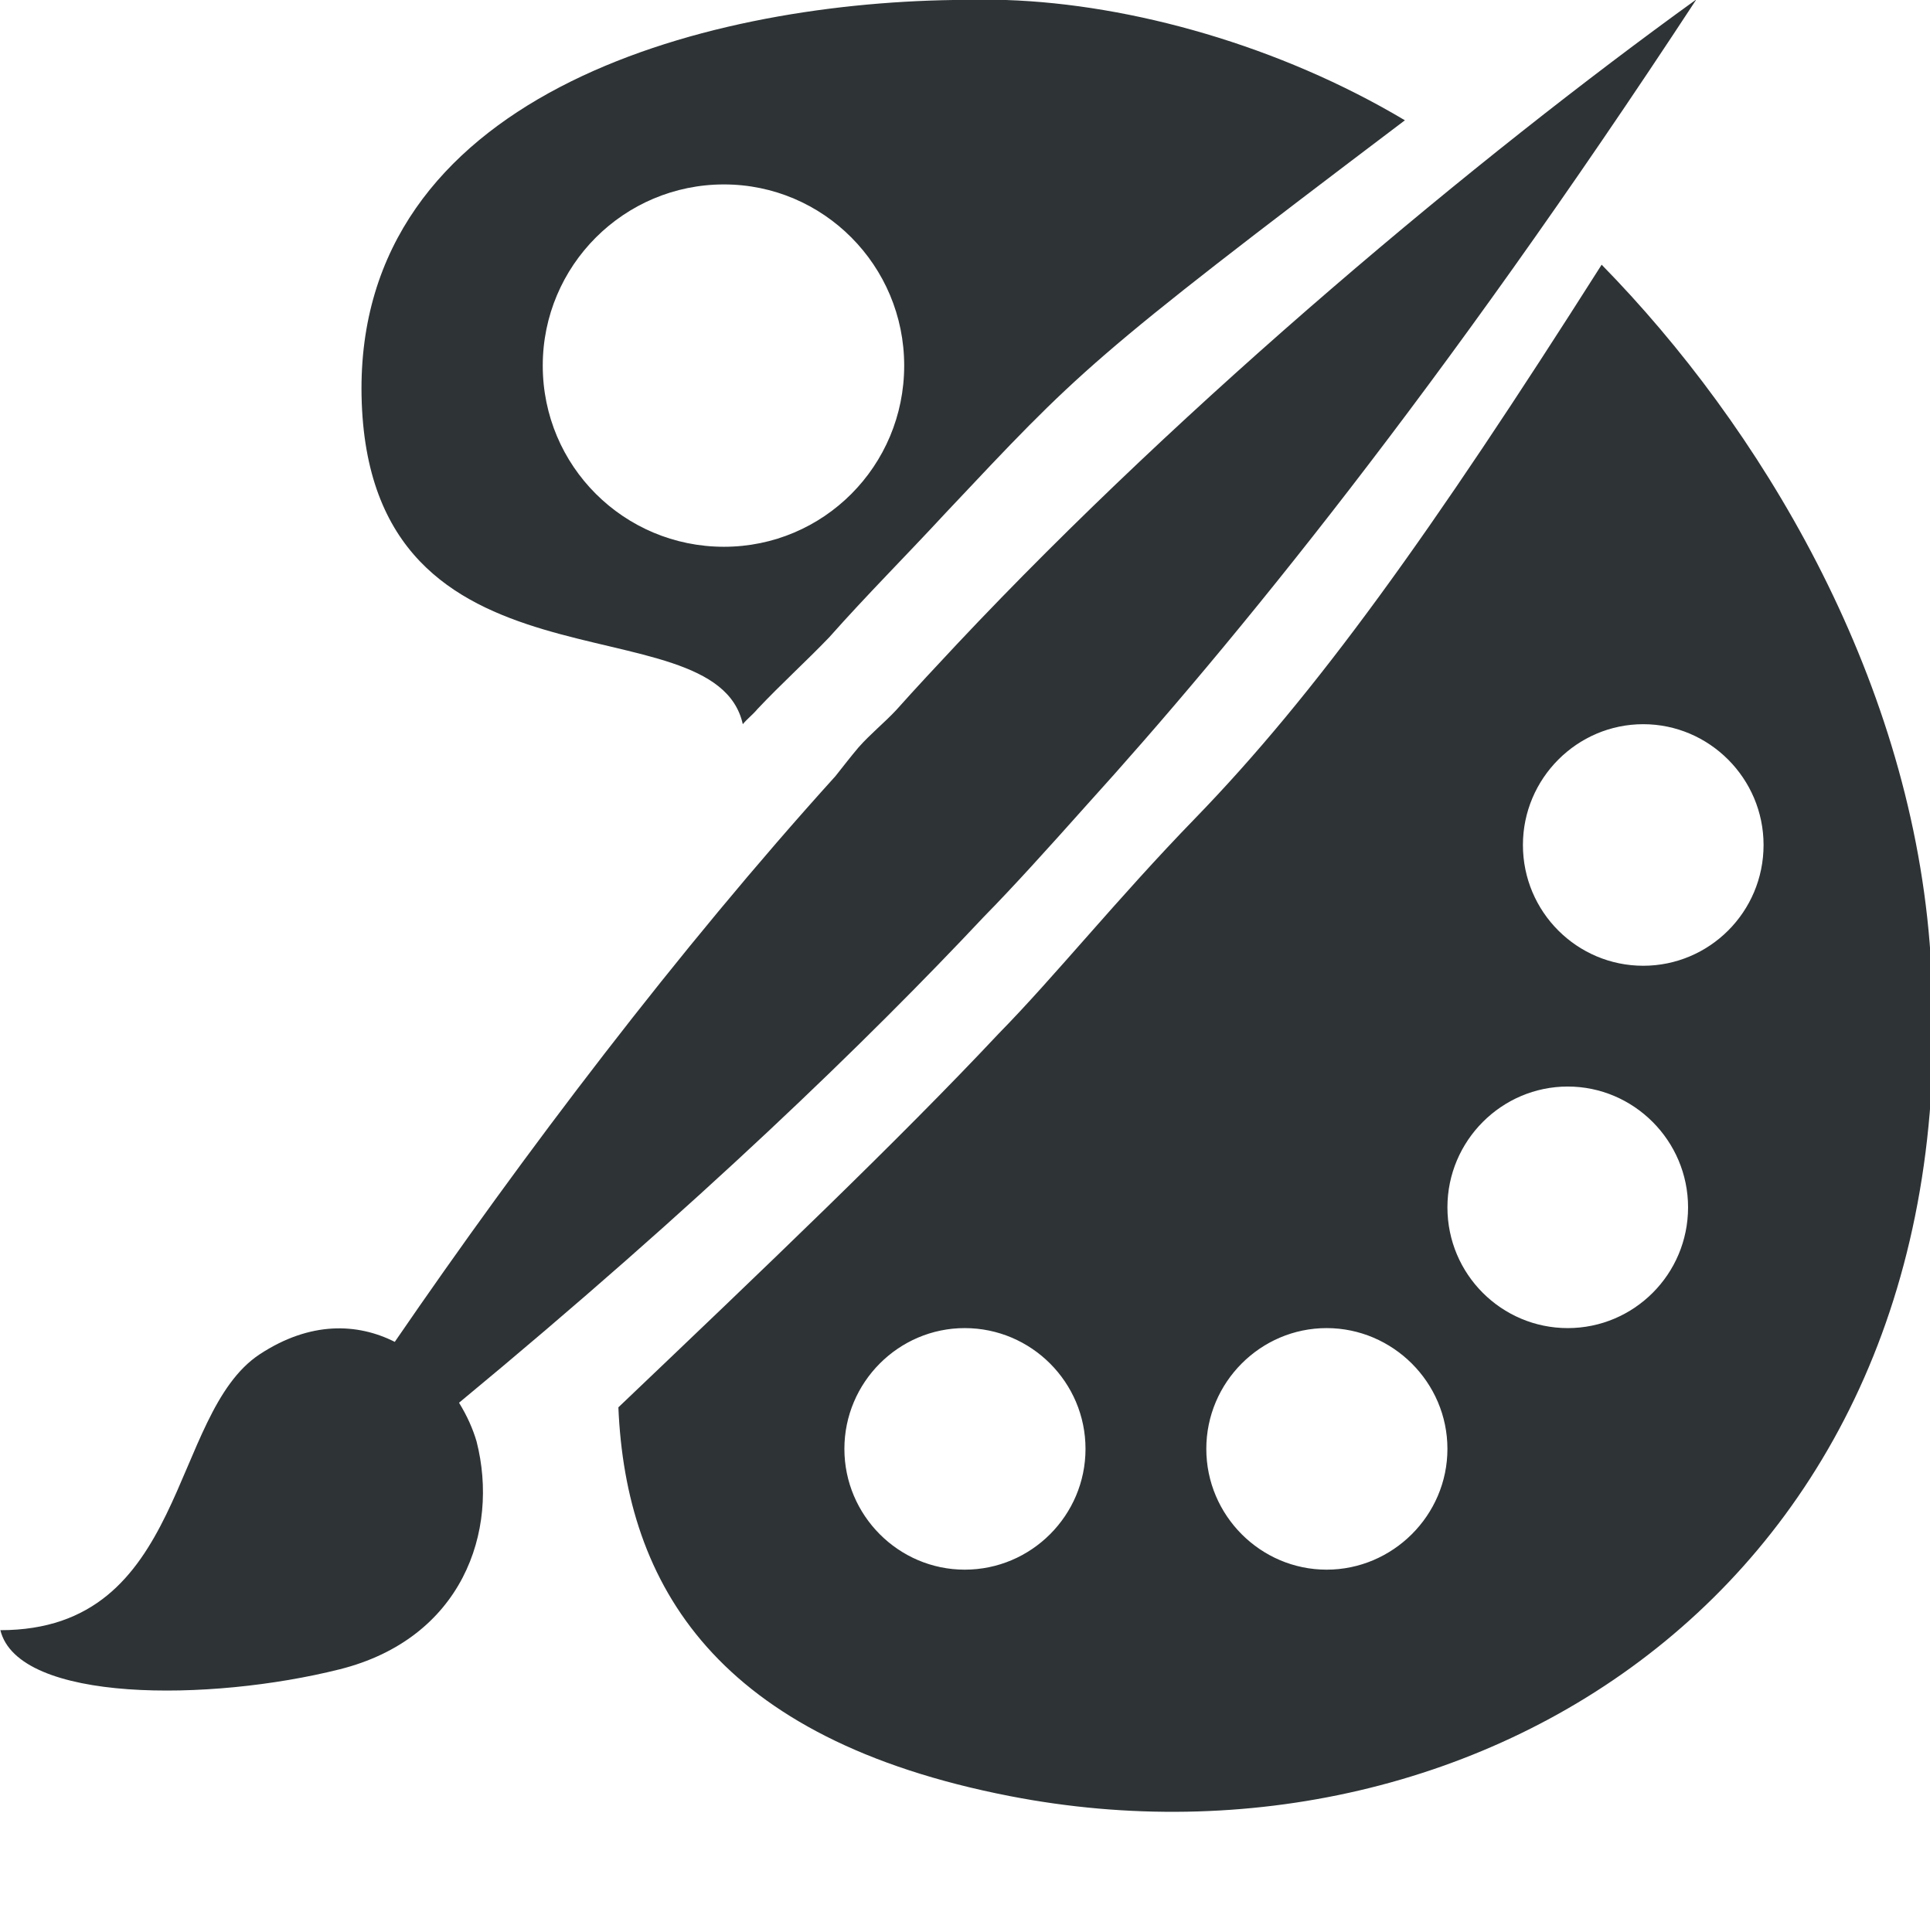
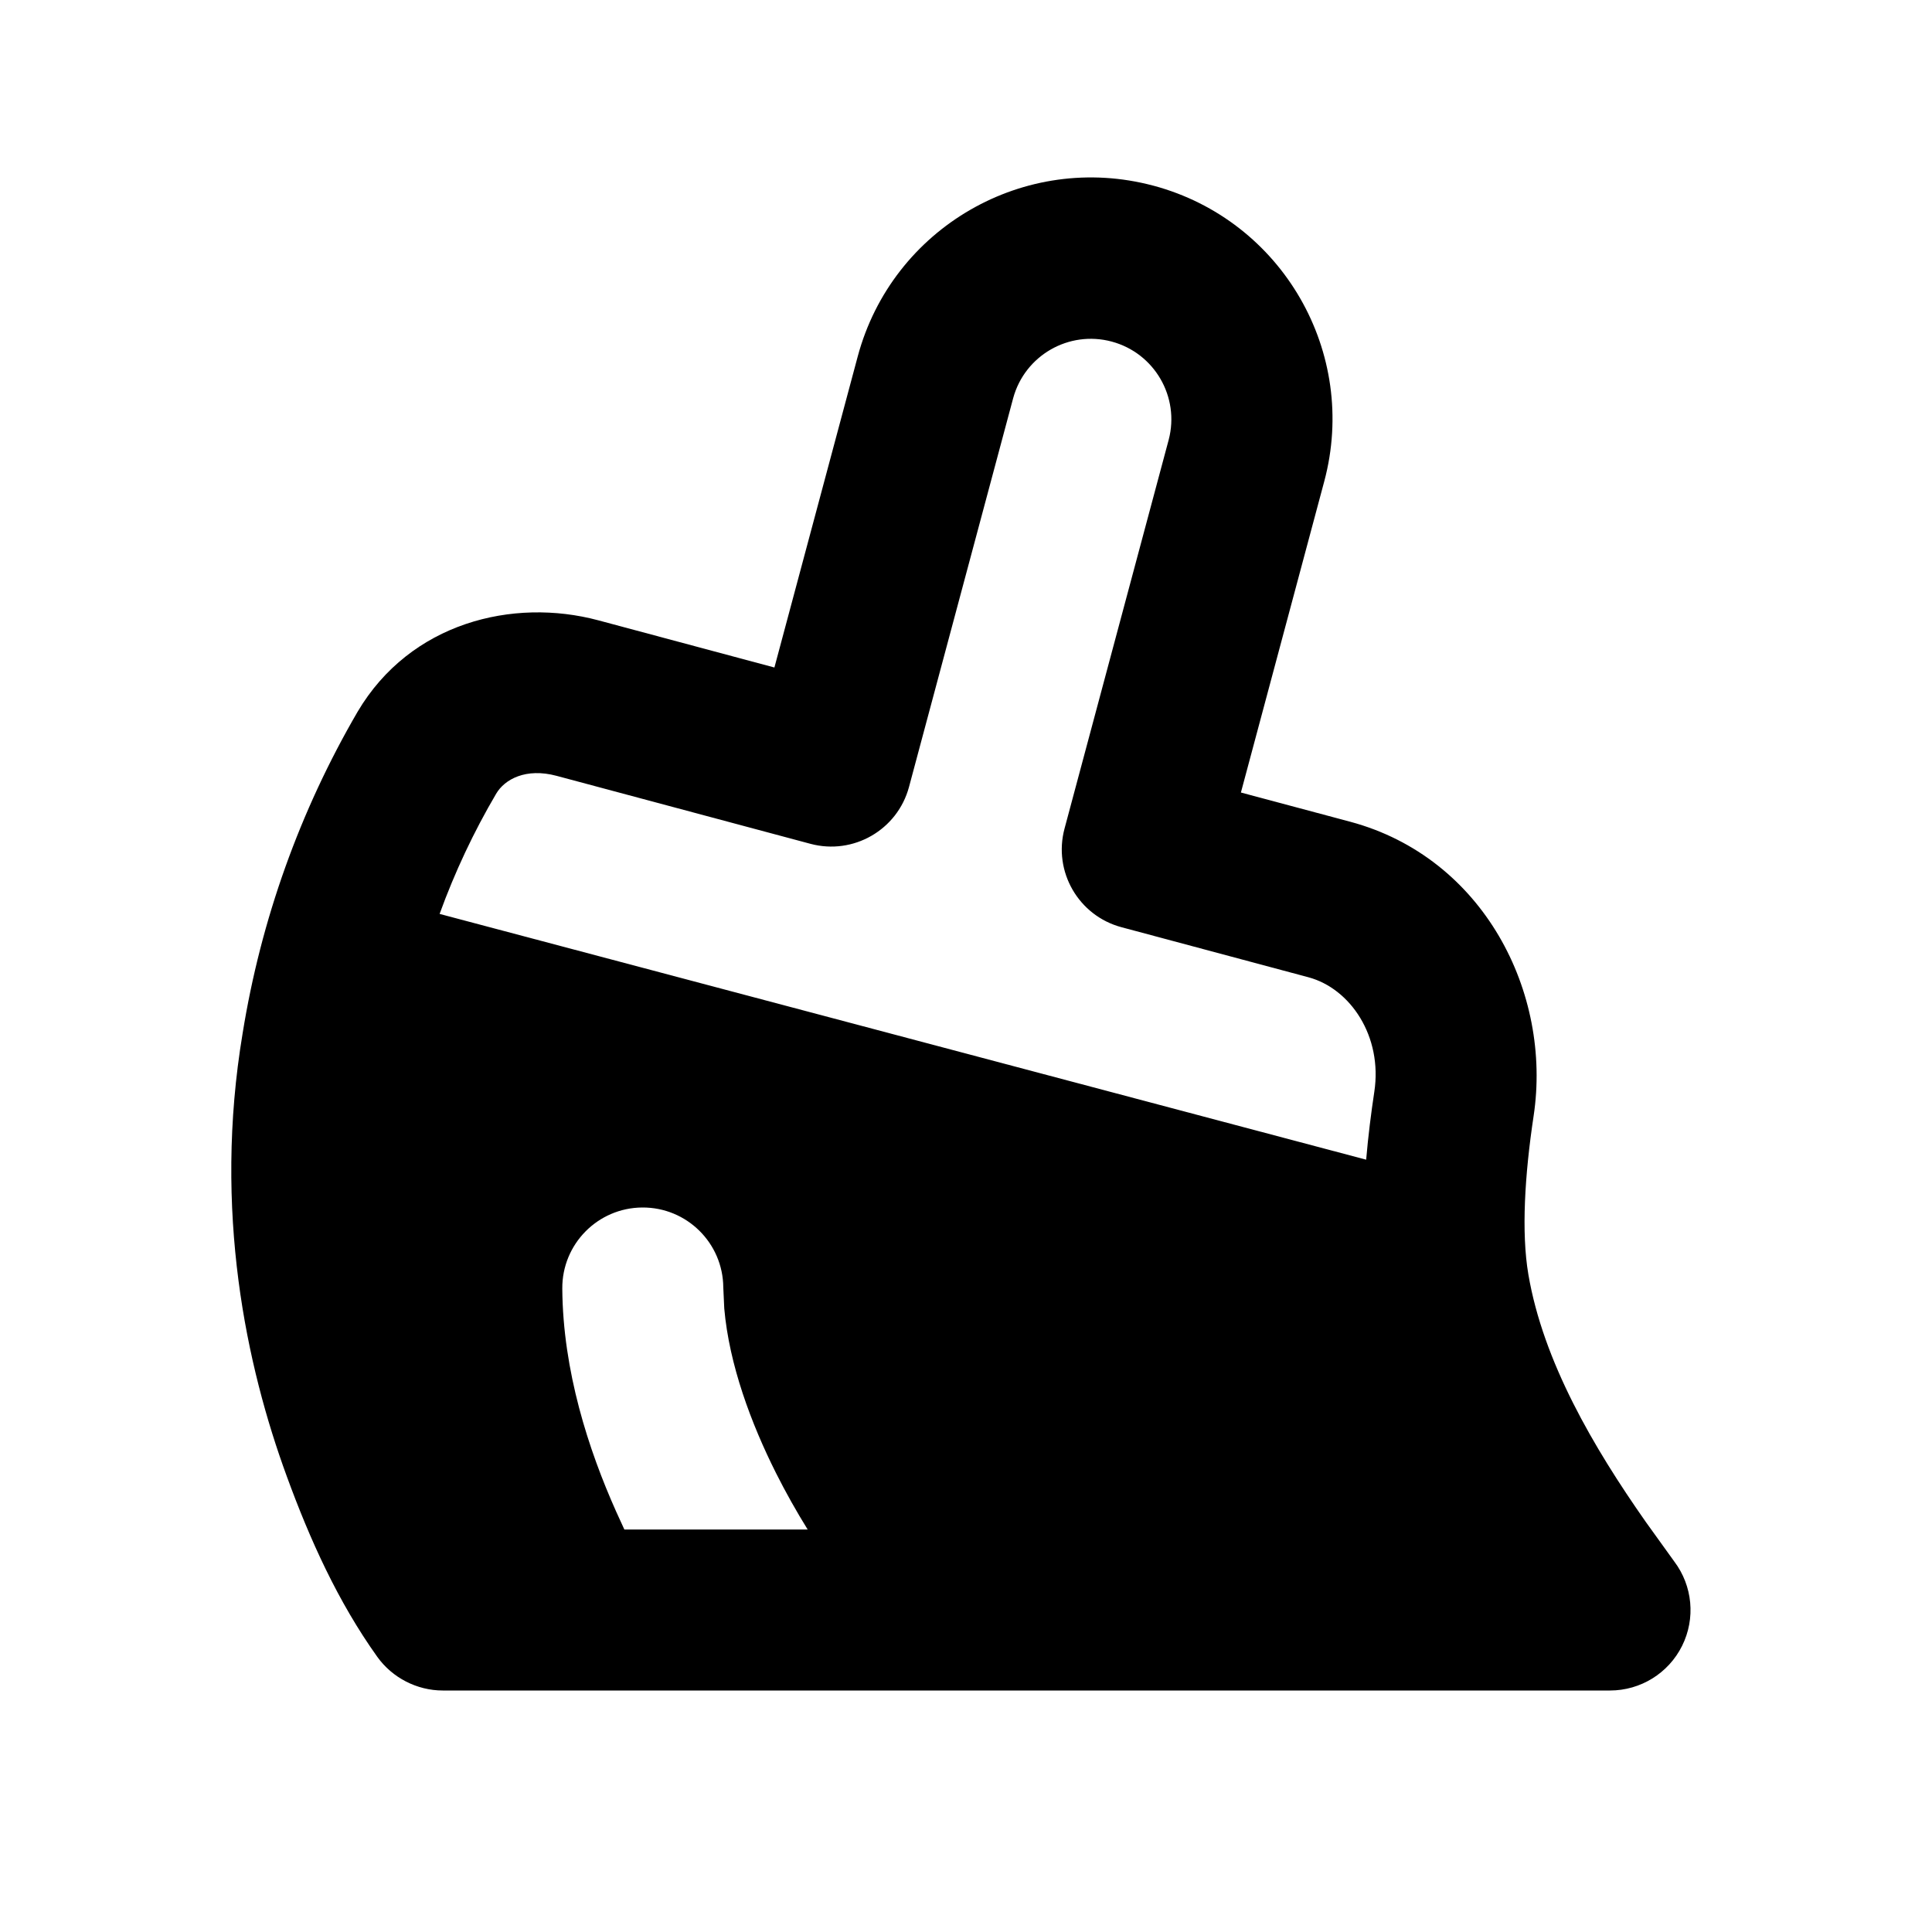
- <svg xmlns="http://www.w3.org/2000/svg" height="15.996px" viewBox="0 0 15.973 15.996" width="15.973px">
-   <path d="m 7.891 0 c -2.109 0.031 -4.945 0.801 -4.898 3.277 c 0.051 2.59 2.922 1.664 3.156 2.719 c 0.035 -0.043 0.086 -0.082 0.121 -0.125 c 0.199 -0.211 0.395 -0.387 0.594 -0.594 c 0.312 -0.352 0.637 -0.676 0.965 -1.031 c 1.109 -1.176 1.156 -1.25 3.801 -3.25 c -1.035 -0.617 -2.262 -0.961 -3.301 -0.996 c -0.133 -0.004 -0.293 -0.004 -0.438 0 z m 6.145 0 c -1.797 1.297 -4.203 3.301 -6.113 5.332 c -0.172 0.184 -0.34 0.363 -0.504 0.547 c -0.102 0.109 -0.211 0.195 -0.312 0.309 c -0.066 0.078 -0.129 0.16 -0.191 0.238 c -1.301 1.438 -2.582 3.129 -3.648 4.684 c -0.309 -0.156 -0.699 -0.172 -1.117 0.102 c -0.754 0.496 -0.598 2.285 -2.148 2.285 c 0.148 0.602 1.734 0.594 2.809 0.324 c 1.012 -0.254 1.324 -1.141 1.133 -1.887 c -0.031 -0.105 -0.078 -0.211 -0.145 -0.32 c 1.984 -1.641 3.387 -3.004 4.344 -4.023 c 0.242 -0.246 0.531 -0.566 0.852 -0.926 c 1.207 -1.332 2.926 -3.434 5.043 -6.664 z m -8.043 1.527 c 0.824 0 1.492 0.672 1.492 1.5 c 0 0.832 -0.668 1.5 -1.492 1.5 c -0.828 0 -1.5 -0.668 -1.5 -1.5 c 0 -0.828 0.672 -1.5 1.5 -1.5 z m 7.266 0.664 c -1.418 2.234 -2.367 3.555 -3.367 4.586 c -0.641 0.66 -1.164 1.312 -1.625 1.781 c -0.836 0.891 -1.938 1.941 -3.148 3.094 c 0.062 1.469 0.809 2.746 3.242 3.219 c 3.898 0.758 8.027 -1.824 7.613 -7.062 c -0.18 -2.246 -1.406 -4.281 -2.715 -5.617 z m 0.344 3.805 c 0.547 0 0.996 0.449 0.996 1 c 0 0.555 -0.449 1 -0.996 1 c -0.547 0 -0.996 -0.445 -0.996 -1 c 0 -0.551 0.449 -1 0.996 -1 z m -0.625 3 c 0.547 0 0.996 0.449 0.996 1 c 0 0.555 -0.449 1 -0.996 1 c -0.547 0 -0.996 -0.445 -0.996 -1 c 0 -0.551 0.449 -1 0.996 -1 z m -4.992 2 c 0.551 0 1 0.449 1 1 c 0 0.551 -0.449 1 -1 1 c -0.547 0 -0.996 -0.449 -0.996 -1 c 0 -0.551 0.449 -1 0.996 -1 z m 2.996 0 c 0.547 0 1 0.449 1 1 c 0 0.551 -0.453 1 -1 1 s -0.996 -0.449 -0.996 -1 c 0 -0.551 0.449 -1 0.996 -1 z m 0 0" fill="#2e3436" />
+ <svg xmlns="http://www.w3.org/2000/svg" width="32" height="32" viewBox="0 0 24 24">
+   <g fill="none" fill-rule="evenodd">
+     <path d="m12.594 23.258l-.012.002l-.071.035l-.02.004l-.014-.004l-.071-.036q-.016-.004-.024.006l-.004.01l-.017.428l.005.02l.01.013l.104.074l.015.004l.012-.004l.104-.074l.012-.016l.004-.017l-.017-.427q-.004-.016-.016-.018m.264-.113l-.014.002l-.184.093l-.01.01l-.003.011l.018.43l.005.012l.008.008l.201.092q.019.005.029-.008l.004-.014l-.034-.614q-.005-.019-.02-.022m-.715.002a.02.02 0 0 0-.027.006l-.006.014l-.034.614q.001.018.017.024l.015-.002l.201-.093l.01-.008l.003-.011l.018-.43l-.003-.012l-.01-.01z" />
+     <path fill="currentColor" d="M14.33 2.307a3 3 0 0 1 2.12 3.674l-1.035 3.864l1.358.363c1.654.444 2.51 2.12 2.278 3.656c-.11.729-.154 1.446-.065 1.968c.185 1.084.808 2.146 1.458 3.073l.354.492A1 1 0 0 1 20 21H5.5c-.32 0-.627-.158-.813-.418c-.489-.684-.838-1.458-1.125-2.244c-.5-1.364-.917-3.293-.548-5.502a11.6 11.6 0 0 1 1.428-3.994c.655-1.108 1.931-1.42 2.991-1.136l2.187.586l1.035-3.864a3 3 0 0 1 3.674-2.121ZM7.978 15a1 1 0 0 0-.993 1.007c.007 1.024.327 2.005.669 2.77l.102.223h2.277a9 9 0 0 1-.392-.699c-.31-.617-.583-1.348-.644-2.047l-.012-.261A1 1 0 0 0 7.979 15Zm4.608-10.054l-1.294 4.83a1 1 0 0 1-1.225.706l-3.152-.844c-.383-.103-.646.043-.751.221a9 9 0 0 0-.703 1.494l11.51 3.053c.025-.293.061-.578.101-.842c.105-.69-.297-1.284-.818-1.424l-2.323-.622a1 1 0 0 1-.707-1.225l1.294-4.83a1 1 0 0 0-1.932-.517" />
+   </g>
</svg>
